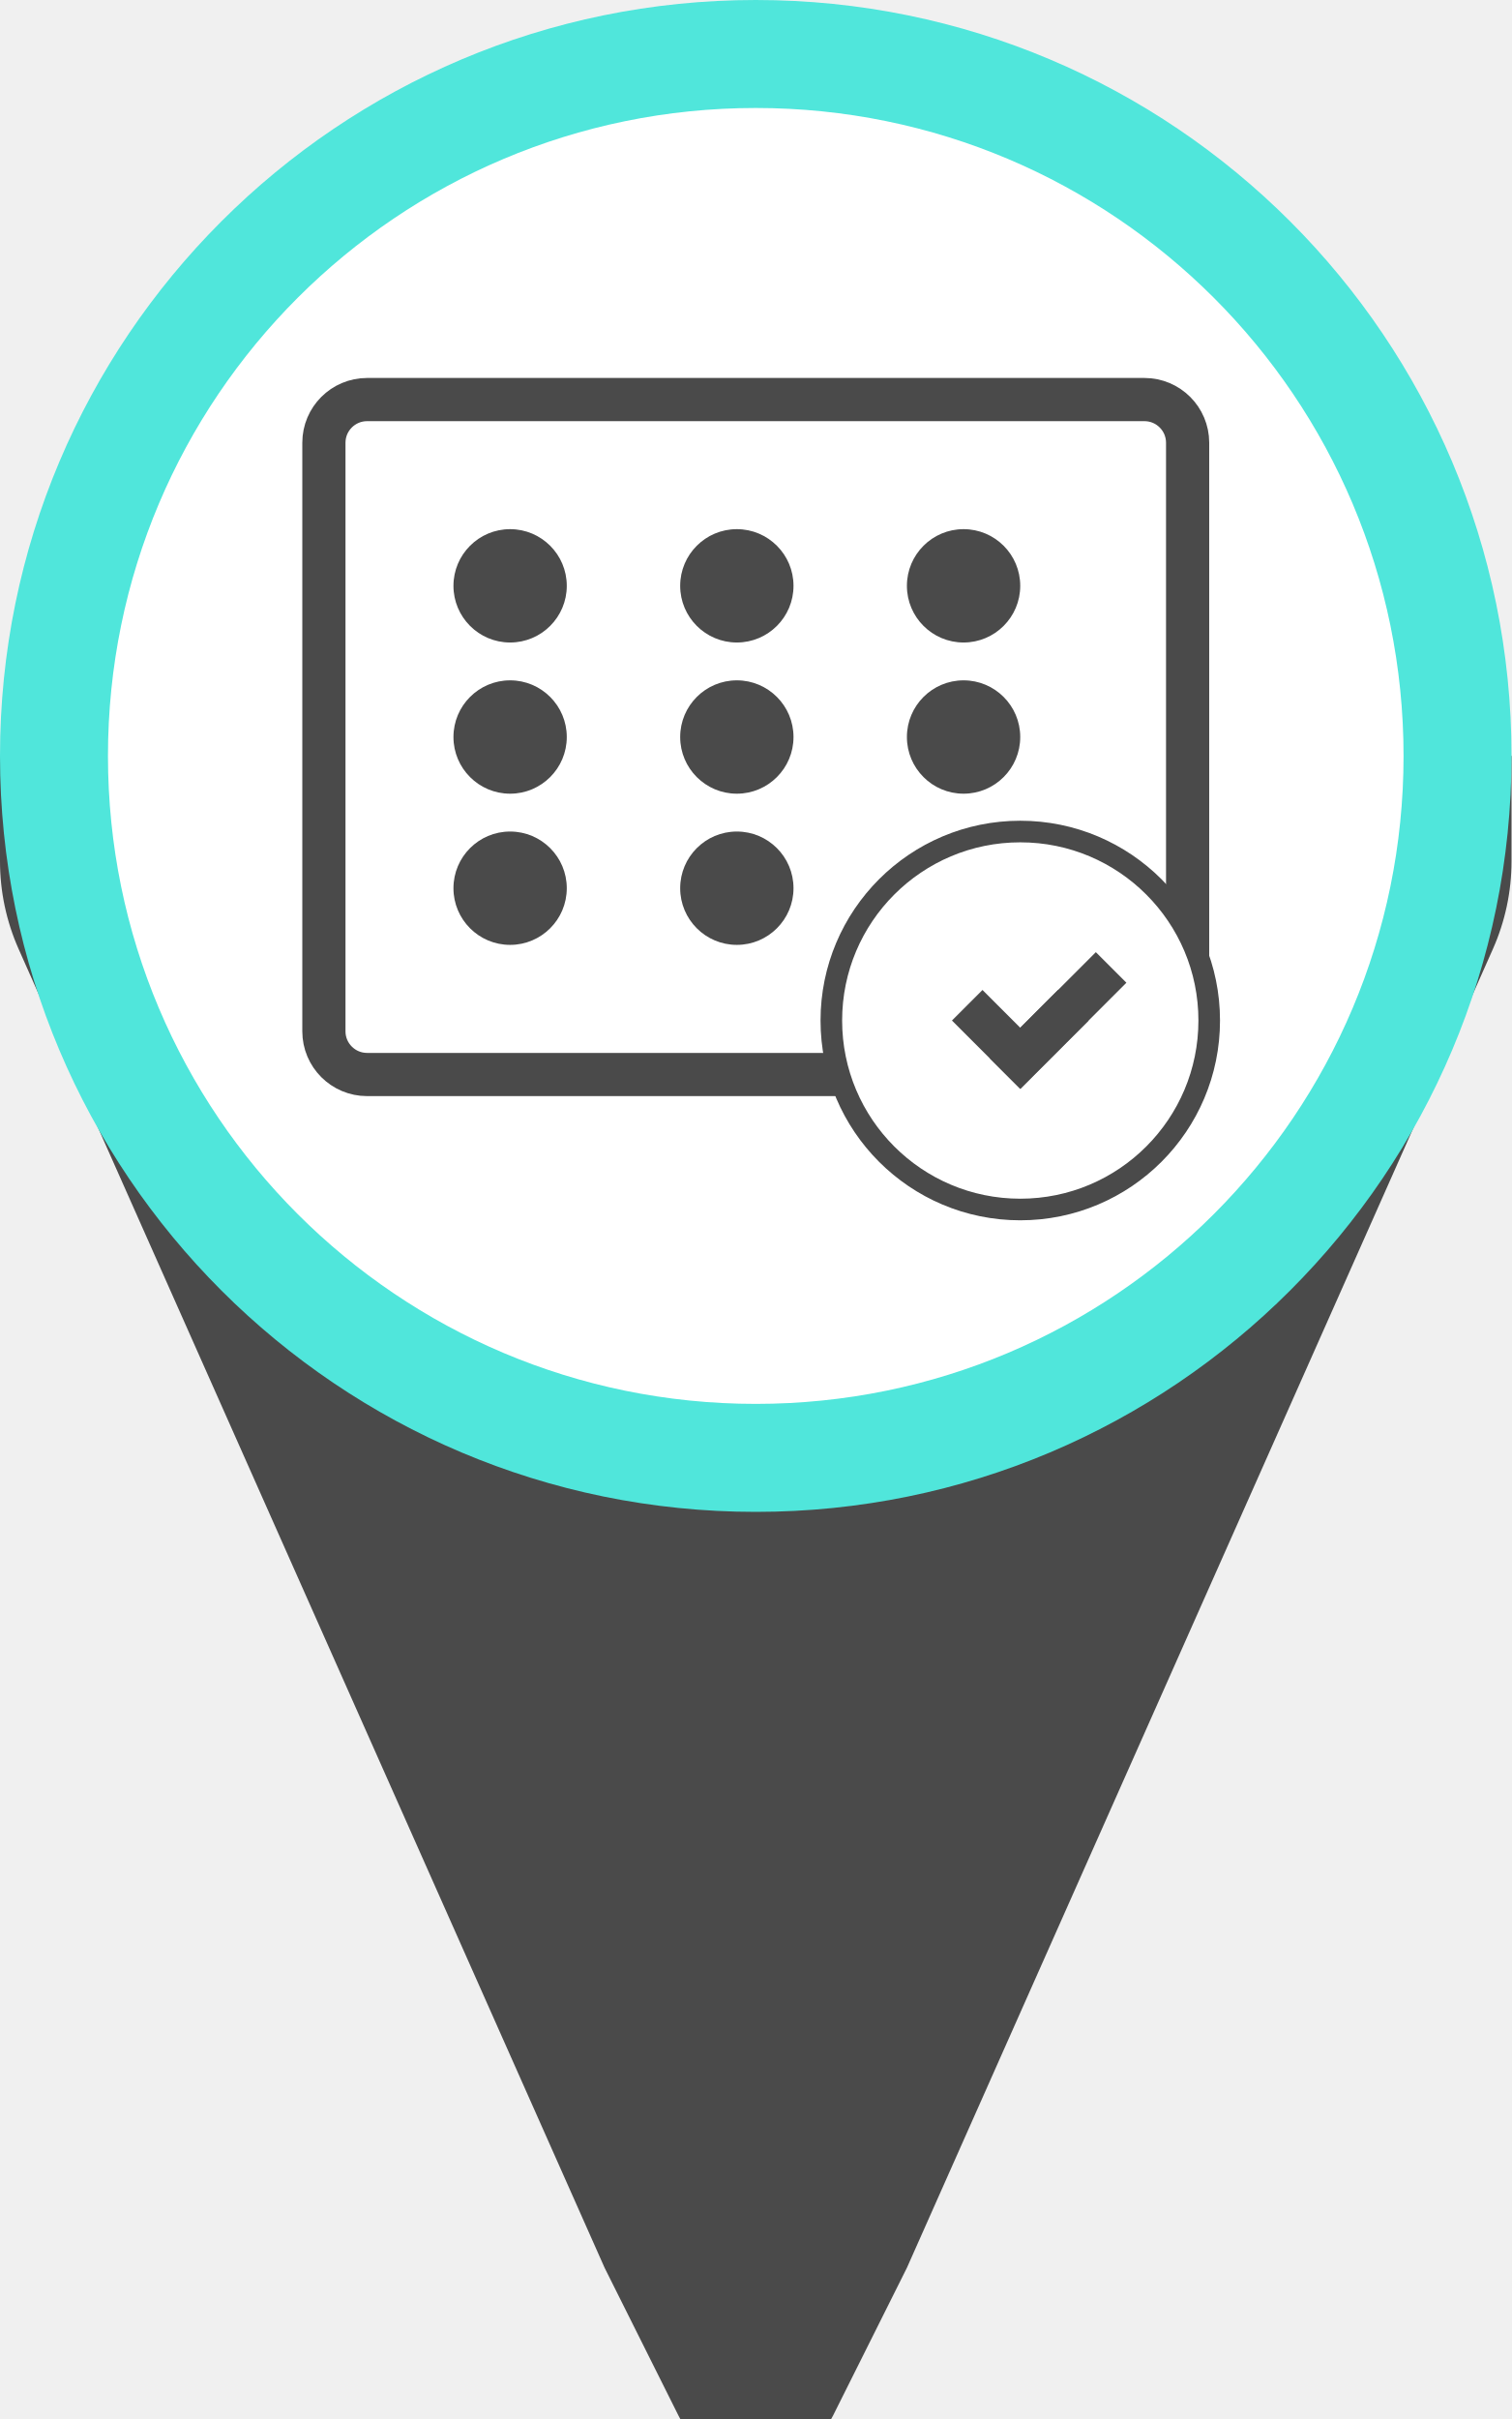
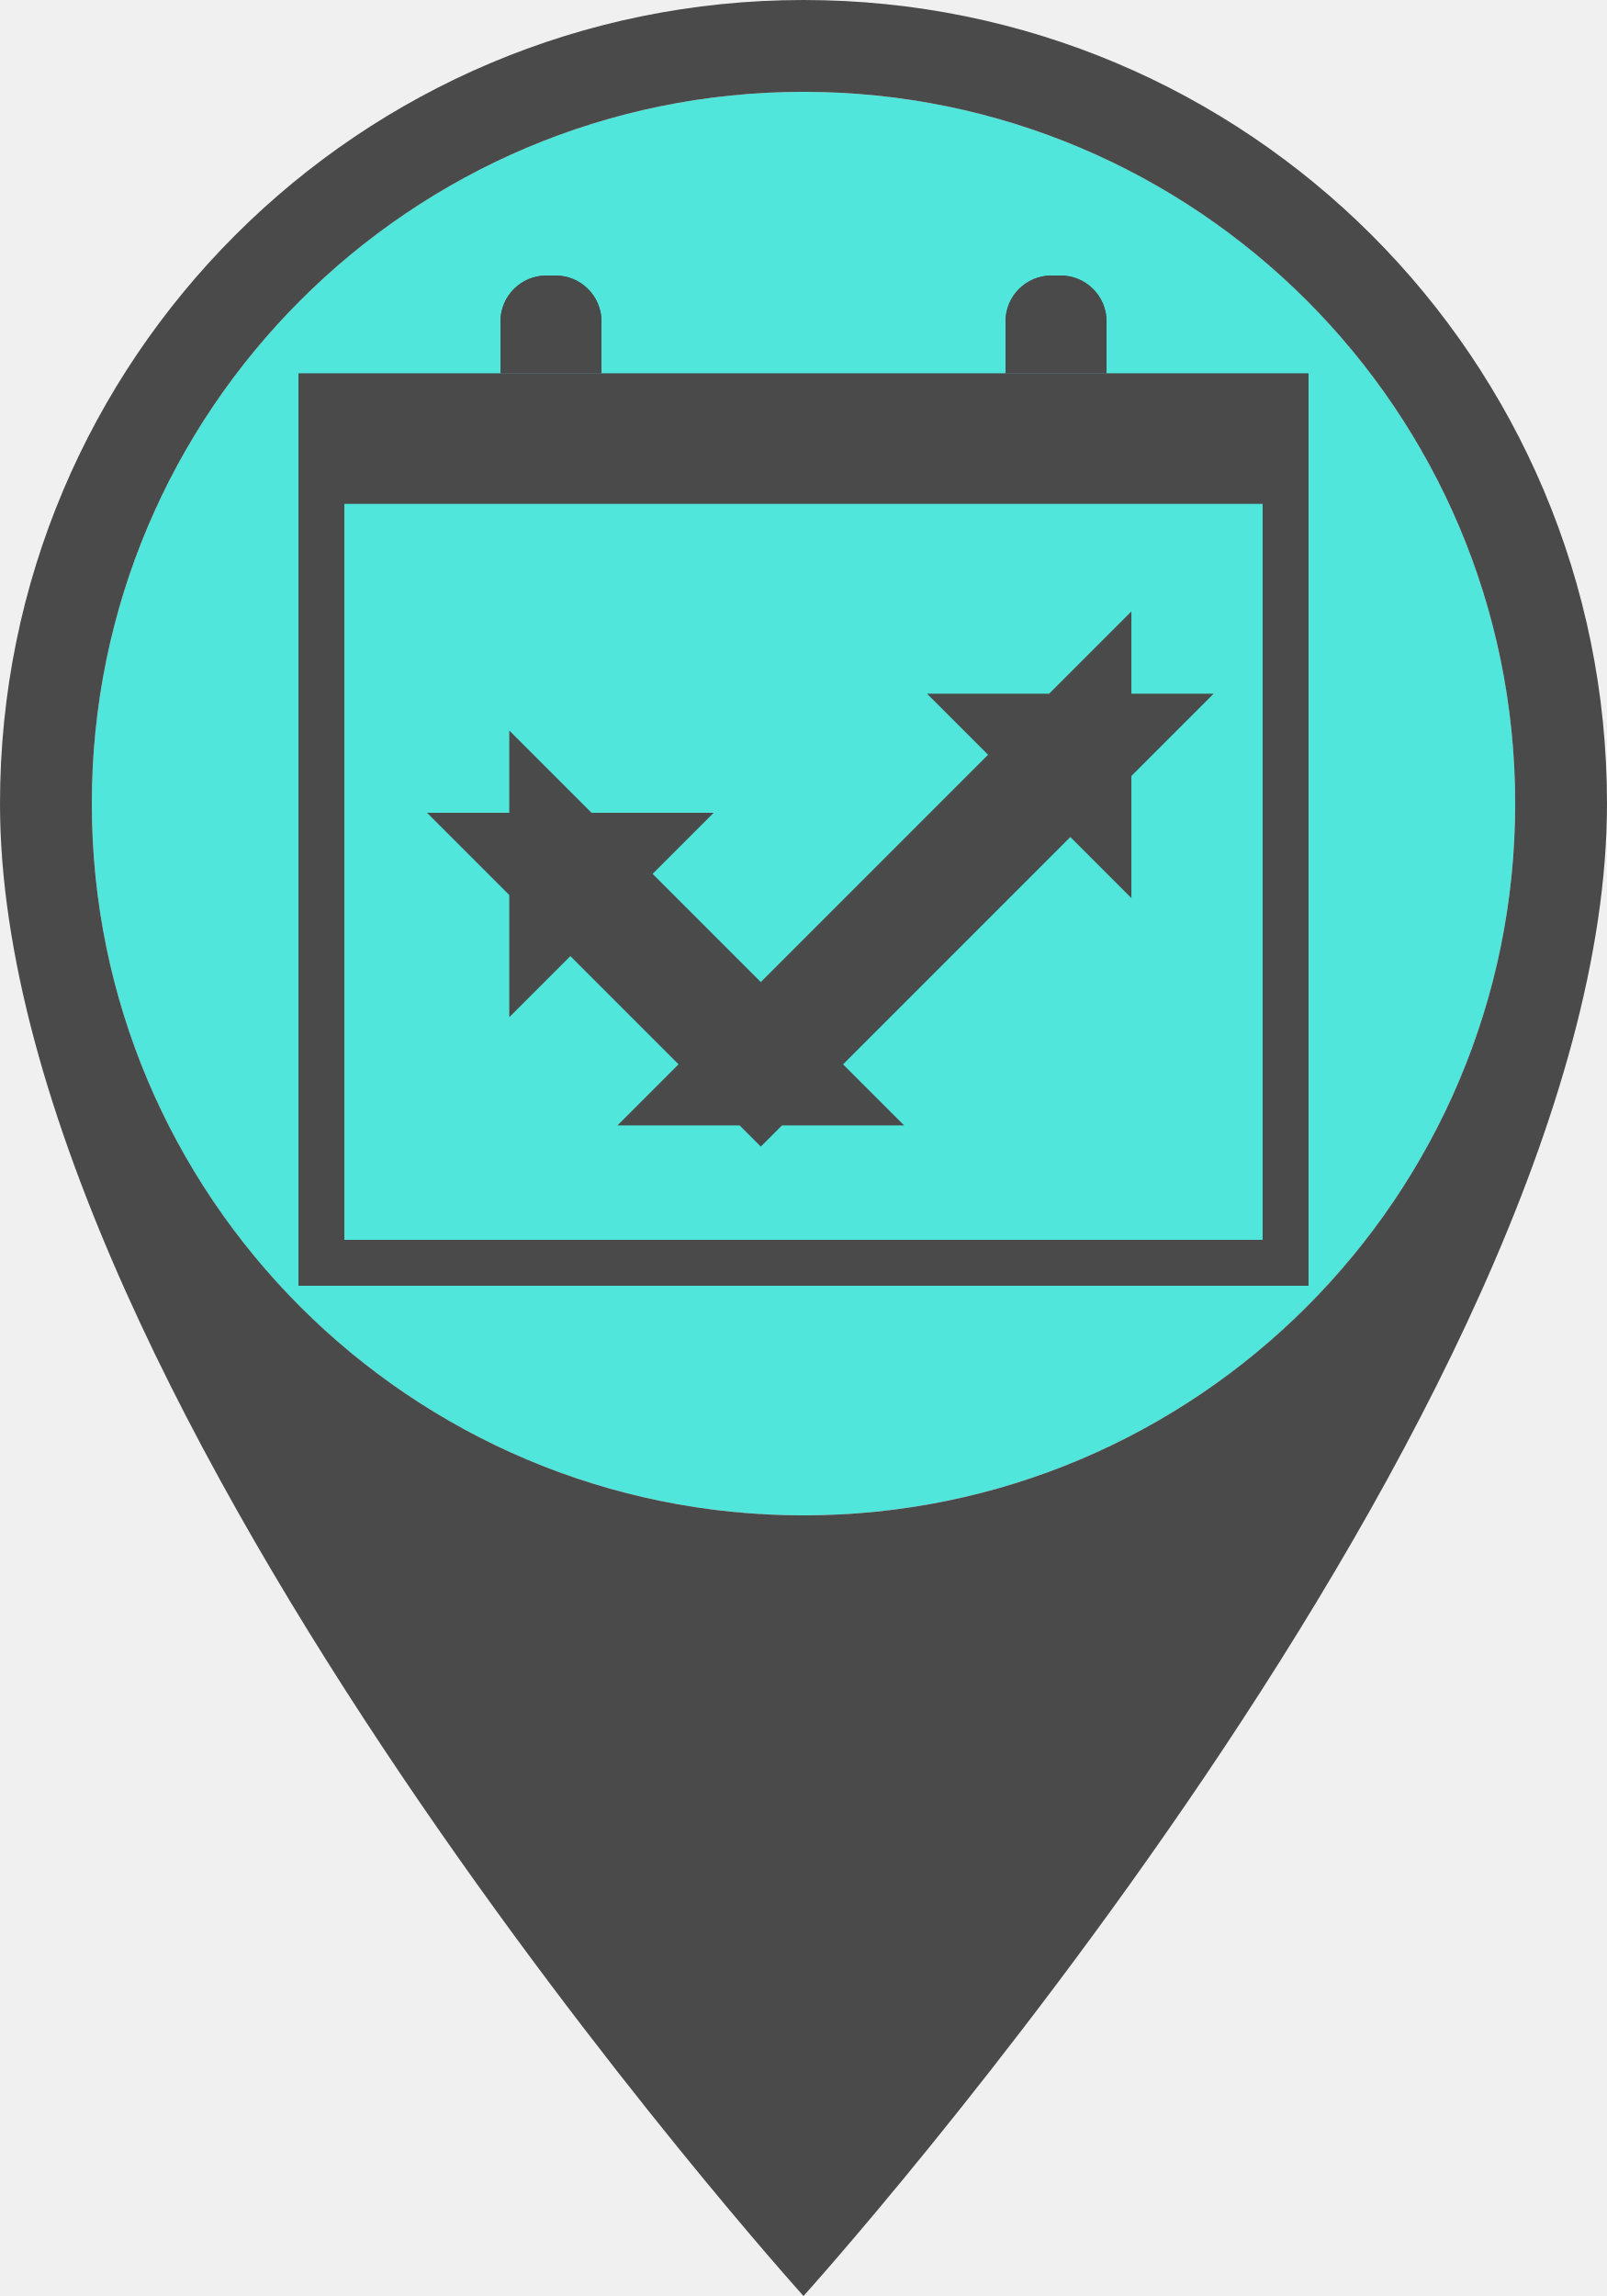
- <svg xmlns="http://www.w3.org/2000/svg" width="35px" height="56px" viewBox="0 0 35 56" version="1.1">
-   <defs />
+ <svg xmlns="http://www.w3.org/2000/svg" xmlns:xlink="http://www.w3.org/1999/xlink" width="35px" height="50px" viewBox="0 0 35 50" version="1.1">
+   <defs>
+     <rect id="path-1" x="0.733" y="0.71" width="20.533" height="2.129" />
+     <path d="M1,0 L1.2,0 L1.2,0 C1.752,-1.01453063e-16 2.2,0.448 2.2,1 L2.2,2.129 L0,2.129 L0,1 L0,1 C-6.76353751e-17,0.448 0.448,1.01453063e-16 1,0 Z" id="path-2" />
+     <path d="M12,0 L12.2,0 L12.2,0 C12.752,-1.01453063e-16 13.2,0.448 13.2,1 L13.2,2.129 L11,2.129 L11,1 L11,1 C11,0.448 11.448,1.01453063e-16 12,0 Z" id="path-3" />
+   </defs>
  <g id="Symbols" stroke="none" stroke-width="1" fill="none" fill-rule="evenodd">
-     <g id="Evenementen-poly">
-       <g id="Evenementen-Icon">
-         <g id="Polygon">
-           <path d="M19.289,16.752 L21,20.175 L34.569,50.705 L34.569,50.705 C34.853,51.344 35,52.036 35,52.736 L35,55.175 L0,55.175 L0,52.736 L7.10542736e-15,52.736 C7.01975208e-15,52.036 0.147,51.344 0.431,50.705 L14,20.175 L15.711,16.752 L15.711,16.752 C16.205,15.764 17.406,15.364 18.394,15.858 C18.781,16.051 19.095,16.365 19.289,16.752 Z" id="Triangle-3" fill="#4a4a4a" transform="translate(17.5, 36.33726) scale(1, -1) translate(-17.5, -36.33726) " />
-           <circle id="Oval-8" fill="#50E6DB" cx="17.5" cy="17.5" r="17.5" />
-           <circle id="Oval-9" fill="#FFFFFF" cx="17.5" cy="17.5" r="15" />
-         </g>
-         <g id="Calendar" transform="translate(7, 8.75)">
-           <rect id="Rectangle-17" stroke="#4a4a4a" x="0.5" y="0.5" width="20" height="15.625" rx="1" />
-           <g id="Date-ovals" transform="translate(3.5, 3.5)" fill="#4a4a4a">
-             <circle id="Oval-14" cx="1.312" cy="1.312" r="1.312" />
-             <circle id="Oval-14" cx="6.562" cy="1.312" r="1.312" />
-             <circle id="Oval-14" cx="11.812" cy="1.312" r="1.312" />
-             <circle id="Oval-14" cx="1.312" cy="4.812" r="1.312" />
-             <circle id="Oval-14" cx="6.562" cy="4.812" r="1.312" />
-             <circle id="Oval-14" cx="1.312" cy="8.312" r="1.312" />
-             <circle id="Oval-14" cx="6.562" cy="8.312" r="1.312" />
-             <circle id="Oval-14" cx="11.812" cy="4.812" r="1.312" />
+     <g id="events_marker_plenty">
+       <circle id="Oval" fill="#50E6DB" cx="17.5" cy="17.5" r="15.5" />
+       <g id="Marker-shape---template" fill="#4A4A4A">
+         <path d="M17.5,0 C7.825,0 0,7.825 0,17.5 C0,30.625 17.5,50 17.5,50 C17.5,50 35,30.625 35,17.5 C35,7.825 27.175,0 17.5,0 L17.5,0 Z M17.5,33 C8.944,33 2,26.056 2,17.5 C2,8.944 8.944,2 17.5,2 C26.056,2 33,8.944 33,17.5 C33,26.056 26.056,33 17.5,33 L17.5,33 Z" id="Marker-shape" />
+       </g>
+       <g id="Evenementen-Icon" transform="translate(6.5, 6)">
+         <g id="Calendar">
+           <path d="M16.4,14.933 L16.4,8.067 L15.4,9.067 L16.867,9.067 L15.867,8.067 L15.867,15.4 L16.867,14.4 L5.867,14.4 L6.867,15.4 L6.867,13.933 L5.867,14.933 L16.4,14.933 Z" id="Rectangle-52" stroke="#4A4A4A" stroke-width="2" transform="translate(11.36667, 11.73333) scale(-1, 1) rotate(45) translate(-11.36667, -11.73333) " />
+           <g id="Box" transform="translate(0, 2.129032)">
+             <rect id="Rectangle" stroke="#4A4A4A" x="0.5" y="0.5" width="21" height="18.871" />
+             <g id="Rectangle-3">
+               <use fill="#4A4A4A" fill-rule="evenodd" xlink:href="#path-1" />
+               <rect stroke="#4A4A4A" stroke-width="1" x="1.233" y="1.21" width="19.533" height="1.129" />
+             </g>
          </g>
-           <circle id="Oval-13" stroke="#4a4a4a" stroke-width="0.5" fill="#FFFFFF" cx="16.625" cy="14.875" r="4.375" />
-           <g id="Checkmark" transform="translate(15.75, 13.125)" stroke="#4a4a4a" stroke-linecap="square">
-             <path d="M0.875,2.625 L2.625,0.875" id="Line-33" />
-             <polyline id="Line-32" points="0 1.75 0.875 2.625 1.75 1.75" />
+           <g id="Hinges" transform="translate(4.4, 0)">
+             <g id="Rectangle-2">
+               <use fill="#4A4A4A" fill-rule="evenodd" xlink:href="#path-2" />
+               <path stroke="#4A4A4A" stroke-width="1" d="M0.5,1.629 L1.7,1.629 L1.7,1 C1.7,0.724 1.476,0.5 1.2,0.5 L1,0.5 C0.724,0.5 0.5,0.724 0.5,1 L0.5,1.629 Z" />
+             </g>
+             <g id="Rectangle-2">
+               <use fill="#4A4A4A" fill-rule="evenodd" xlink:href="#path-3" />
+               <path stroke="#4A4A4A" stroke-width="1" d="M11.5,1.629 L12.7,1.629 L12.7,1 C12.7,0.724 12.476,0.5 12.2,0.5 L12,0.5 C11.724,0.5 11.5,0.724 11.5,1 L11.5,1.629 Z" />
+             </g>
          </g>
        </g>
      </g>
    </g>
  </g>
</svg>
